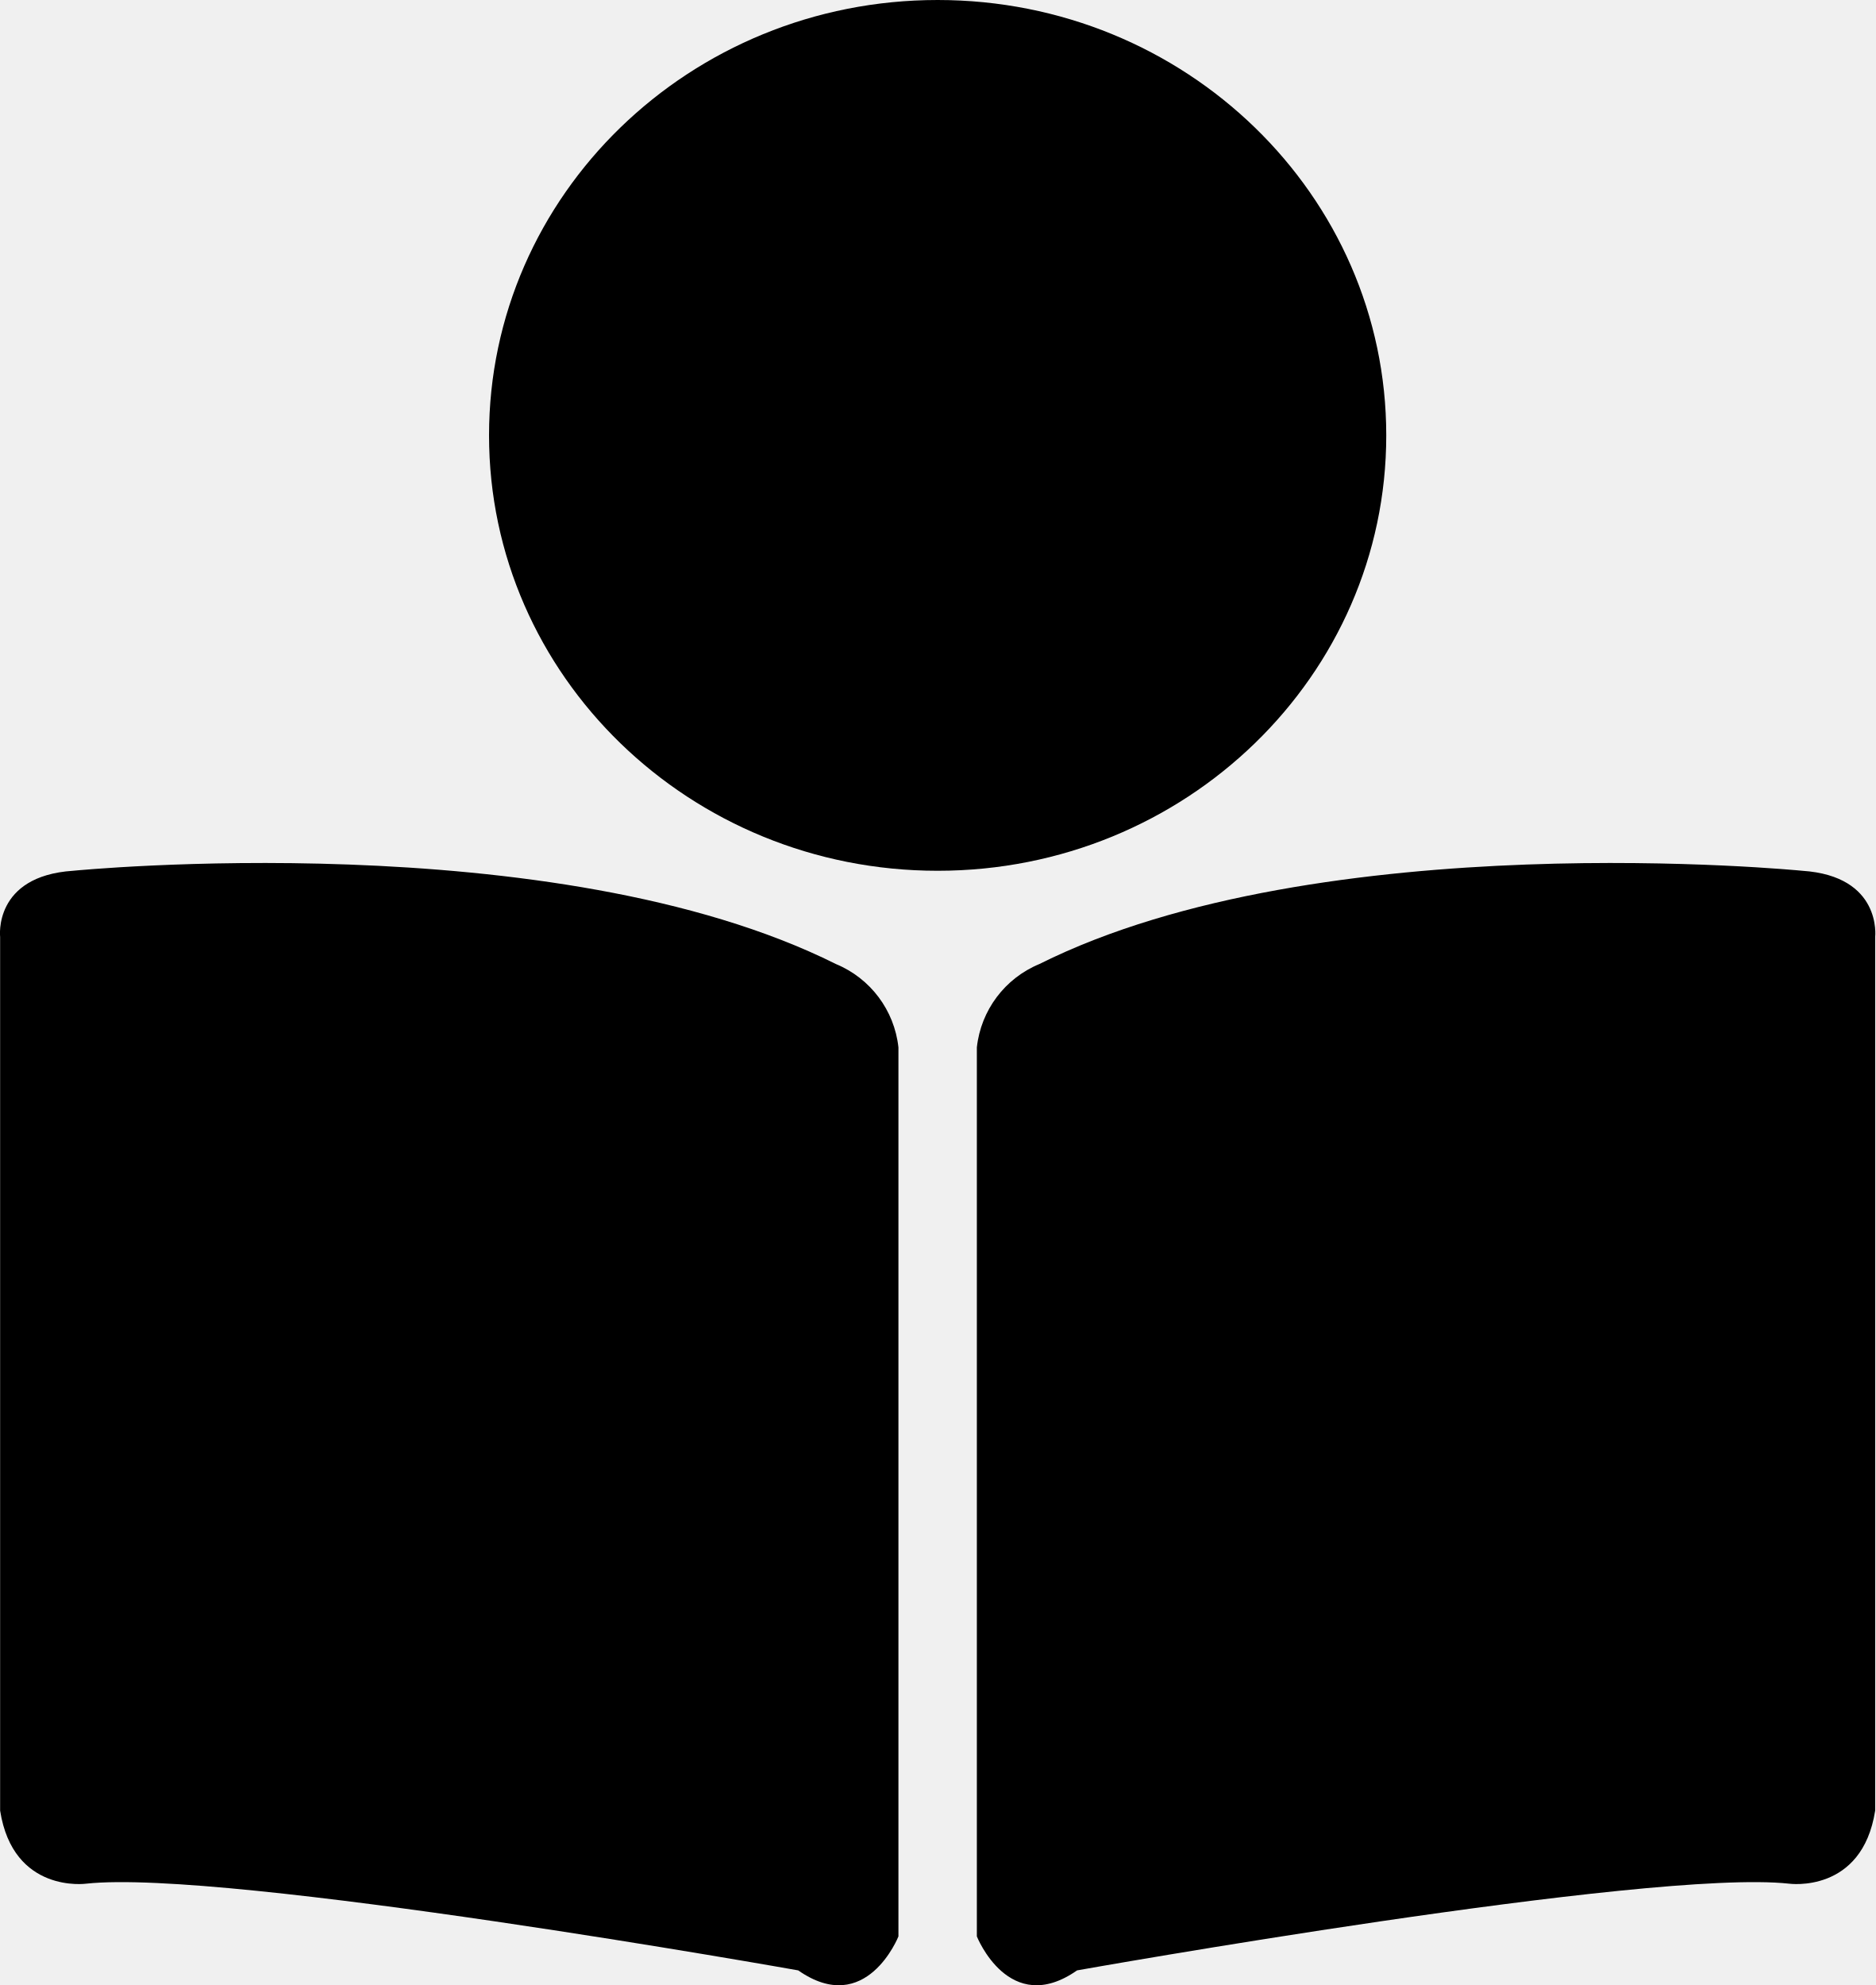
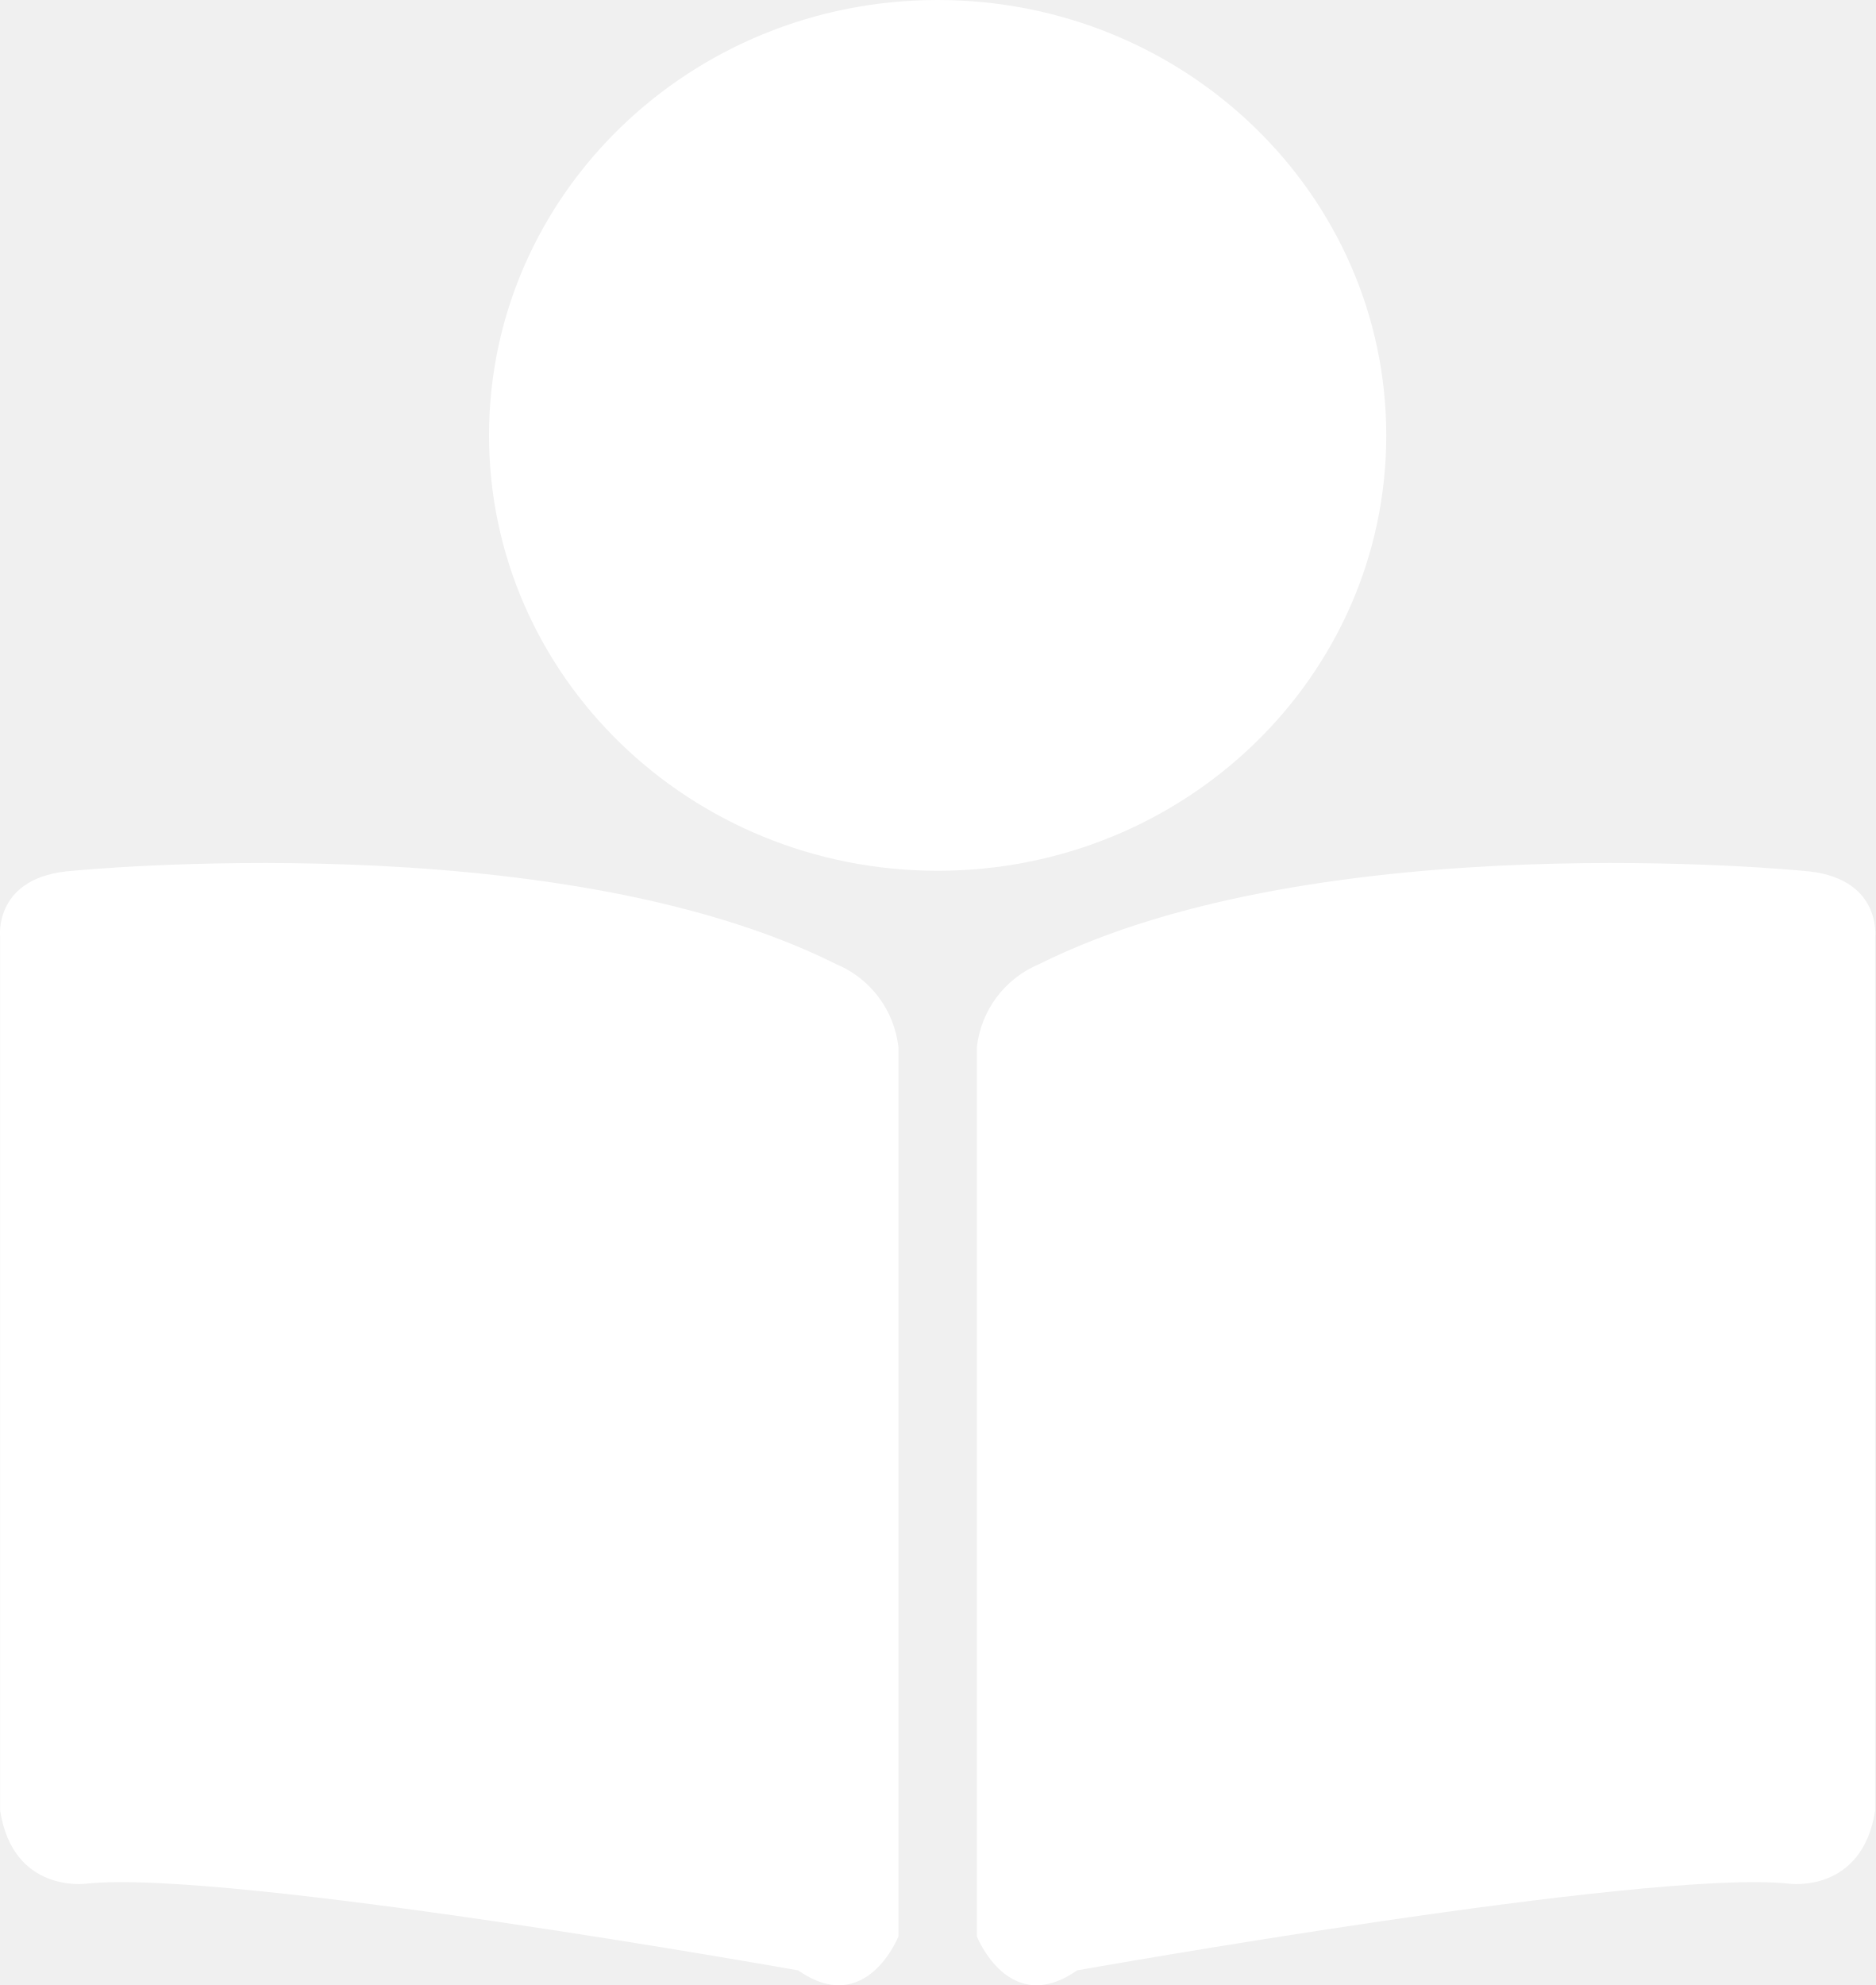
<svg xmlns="http://www.w3.org/2000/svg" id="Layer_1" data-name="Layer 1" viewBox="0 0 154 162.99">
-   <ellipse cx="77" cy="35.75" rx="36.84" ry="35.75" />
-   <path d="M6,71.5s39.48-3.92,62.65,7.66A8.39,8.39,0,0,1,73.78,86v73s-2.65,6.69-8.23,2.79c0,0-47-8.37-58.47-7.12,0,0-6,.84-7.07-6V76.93S-.57,71.93,6,71.5Z" />
-   <path d="M148,71.5s-39.48-3.92-62.65,7.66A8.39,8.39,0,0,0,80.22,86v73s2.65,6.69,8.23,2.79c0,0,47-8.37,58.47-7.12,0,0,6,.84,7.07-6V76.93S154.57,71.93,148,71.5Z" />
+   <ellipse cx="77" cy="35.75" rx="36.84" ry="35.75" fill="#FFFFFF" />
+   <path d="M6,71.5s39.48-3.92,62.65,7.66A8.39,8.39,0,0,1,73.78,86v73s-2.65,6.69-8.23,2.79c0,0-47-8.37-58.47-7.12,0,0-6,.84-7.07-6V76.93S-.57,71.93,6,71.5Z" fill="#FFFFFF" />
+   <path d="M148,71.5s-39.48-3.92-62.65,7.66A8.39,8.39,0,0,0,80.22,86v73s2.65,6.69,8.23,2.79c0,0,47-8.37,58.47-7.12,0,0,6,.84,7.07-6V76.93S154.57,71.93,148,71.5Z" fill="#FFFFFF" />
</svg>
